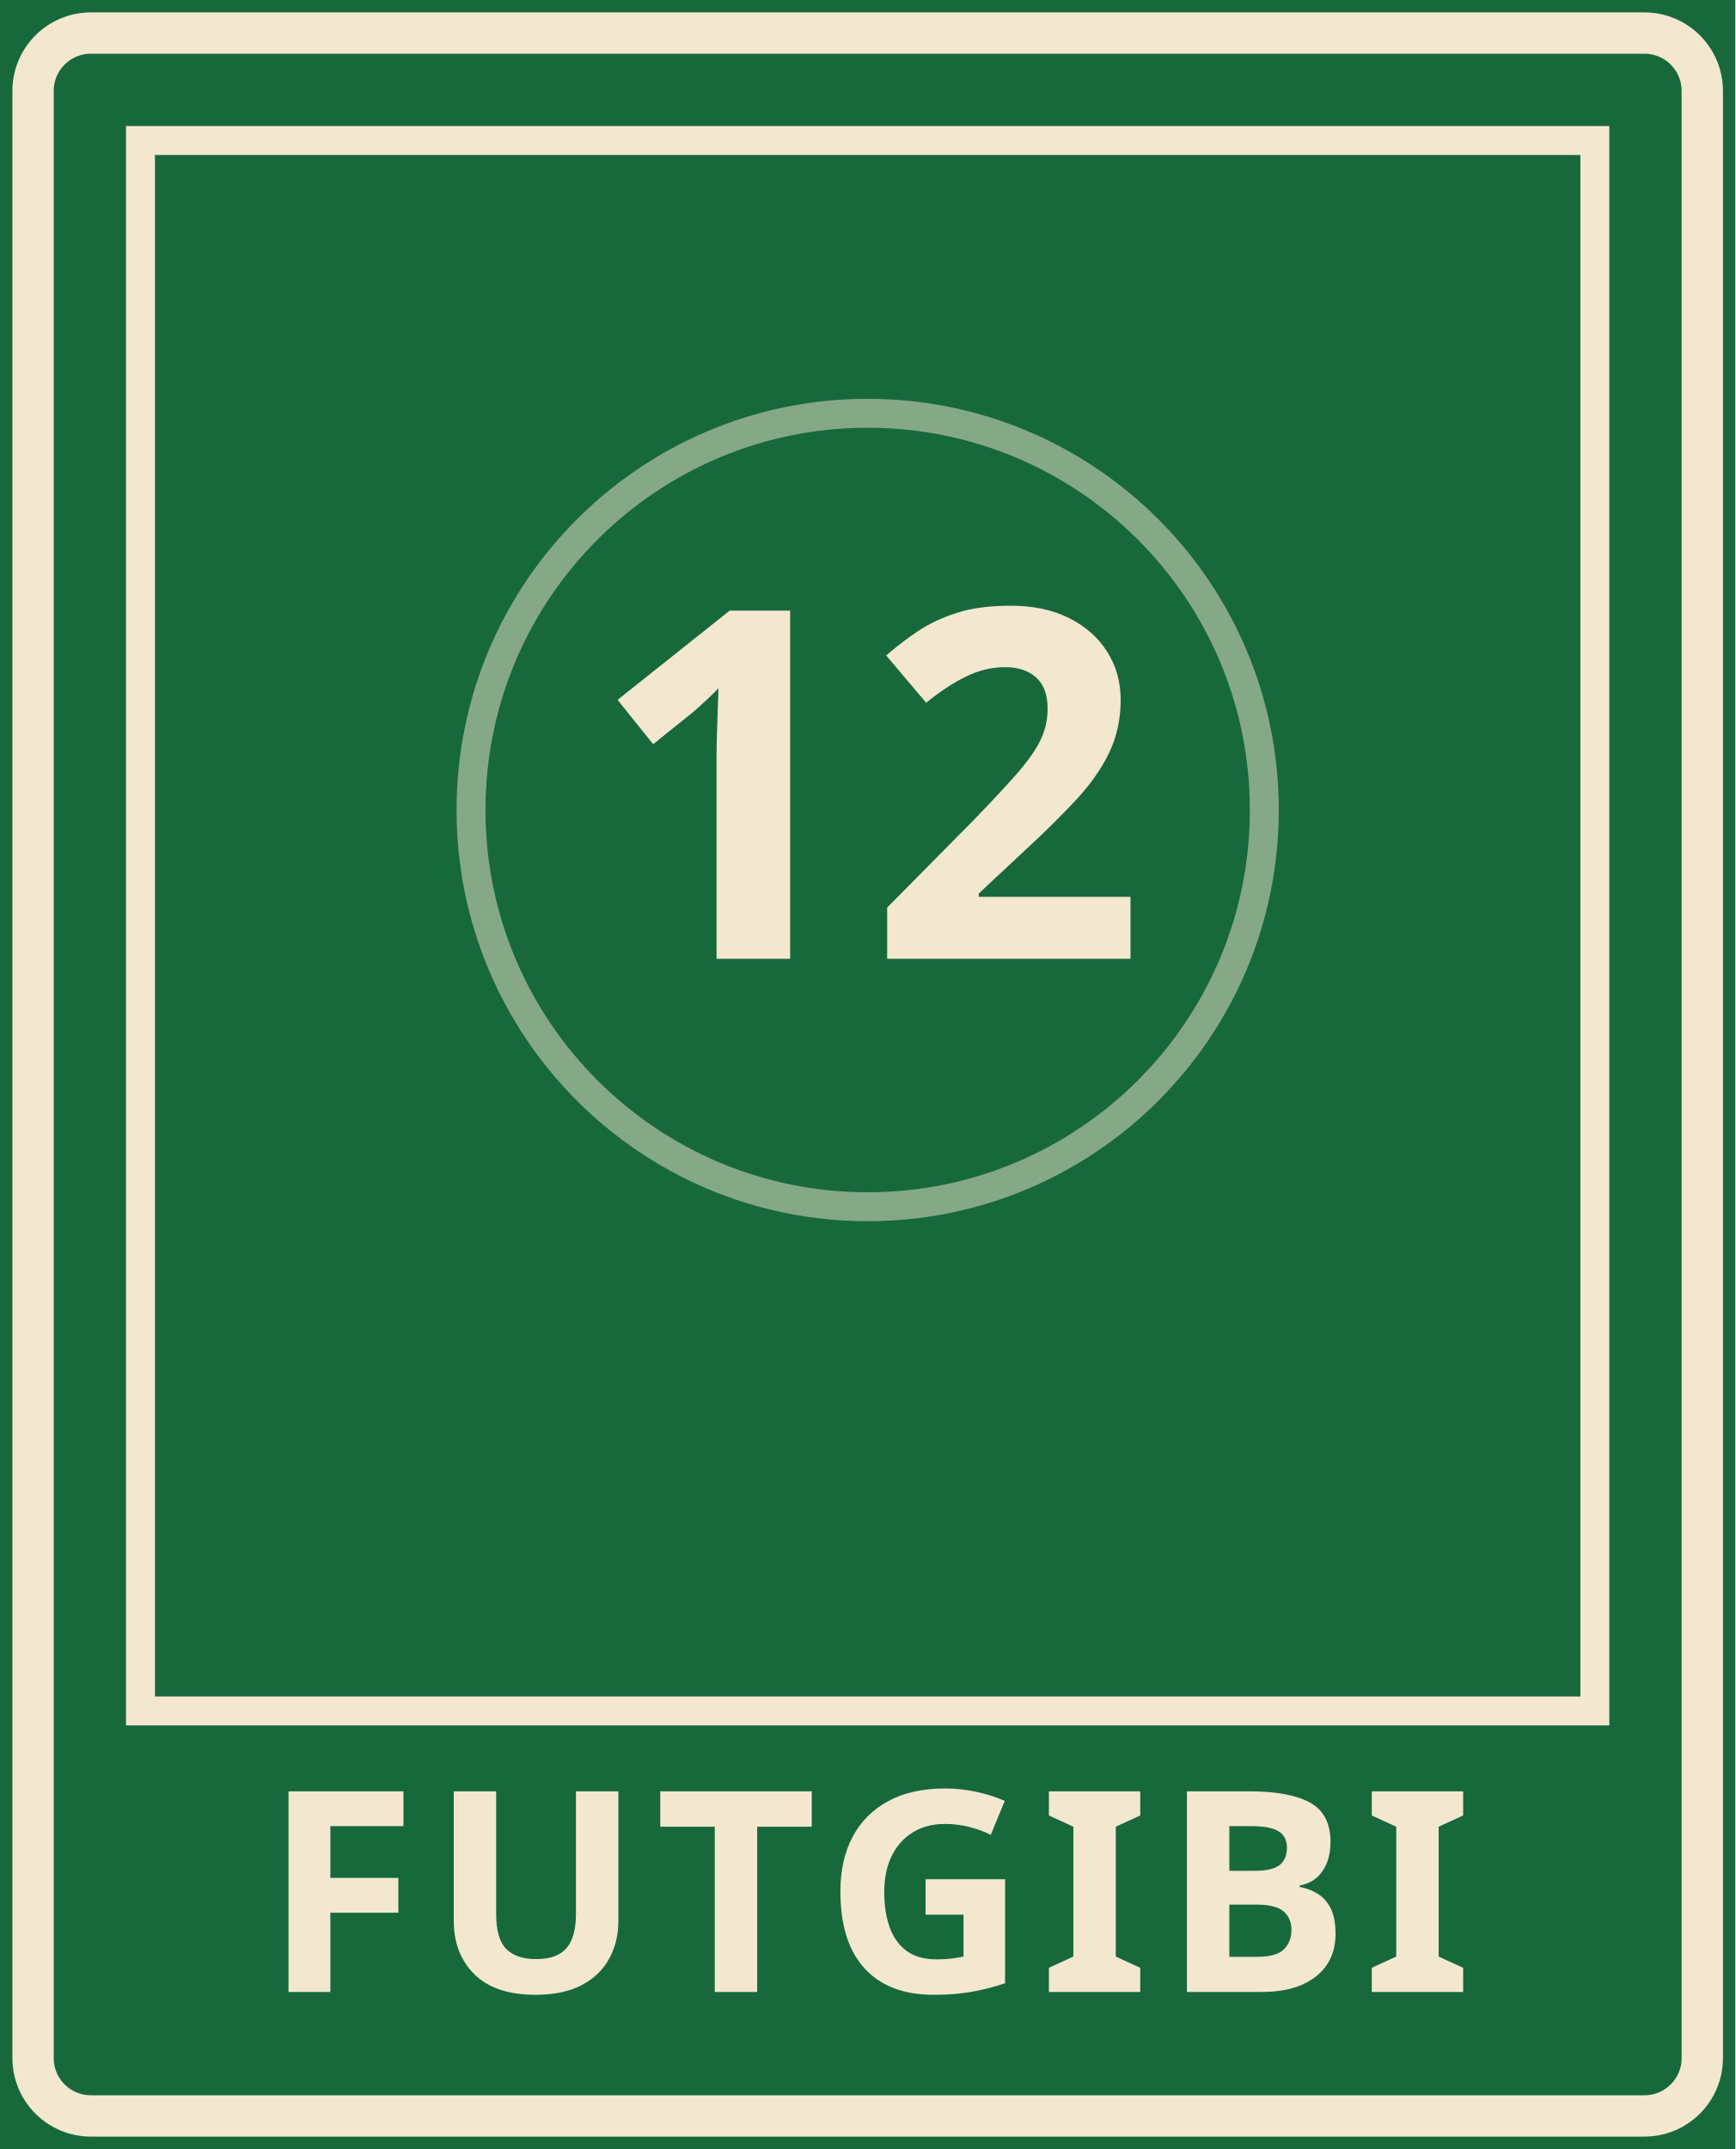
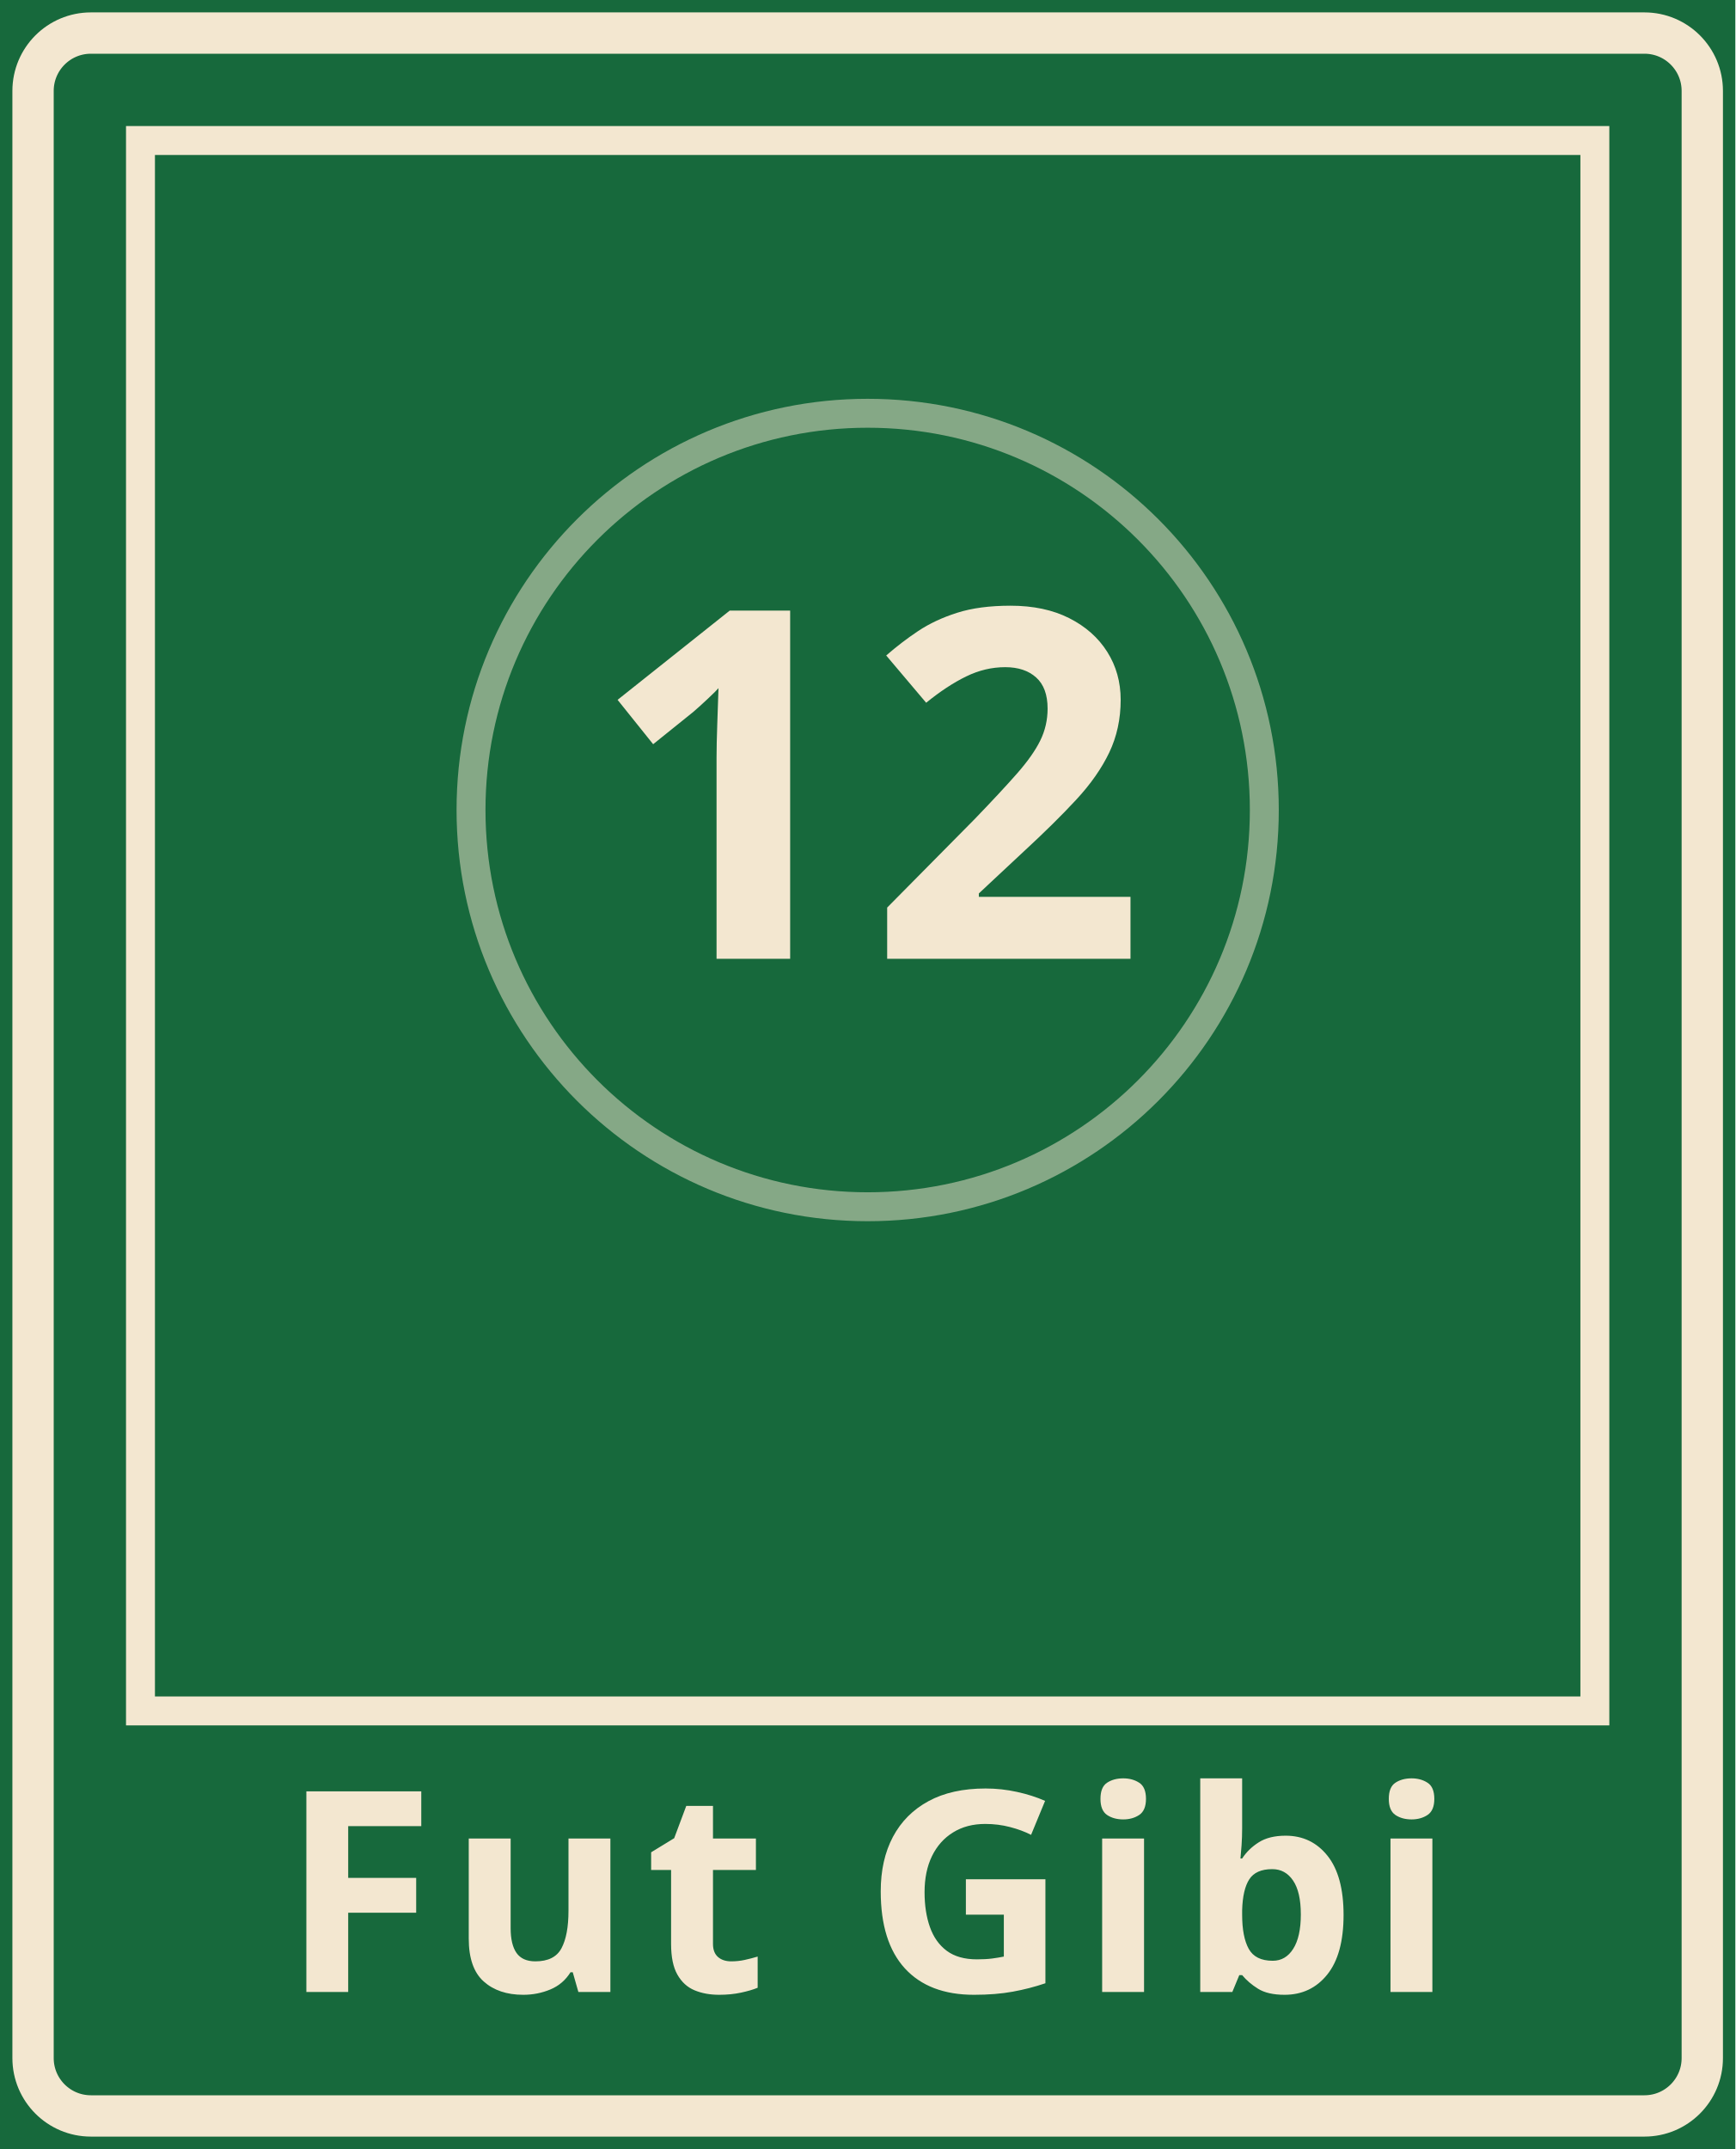
<svg xmlns="http://www.w3.org/2000/svg" viewBox="0 0 420 520" width="420" height="520">
  <rect width="420" height="520" fill="#17693C" />
  <rect x="8" y="8" width="404" height="504" rx="14" fill="#17693C" stroke="#F3E7D0" stroke-width="10" />
  <rect x="34" y="34" width="352" height="380" fill="#17693C" stroke="#F3E7D0" stroke-width="7" />
  <circle cx="210" cy="196" r="96" fill="none" stroke="#F3E7D0" stroke-width="7" opacity="0.5" />
  <text x="210" y="232" text-anchor="middle" font-family="&quot;Oswald&quot;,&quot;Big Shoulders Display&quot;,&quot;Arial Narrow&quot;,Impact,sans-serif" font-size="118" font-weight="700" fill="#F3E7D0">12</text>
-   <text x="210" y="482" text-anchor="middle" font-family="&quot;Oswald&quot;,&quot;Big Shoulders Display&quot;,&quot;Arial Narrow&quot;,Impact,sans-serif" font-size="68" font-weight="700" letter-spacing="3" fill="#F3E7D0">FUTGIBI</text>
+   <text x="210" y="482" text-anchor="middle" font-family="&quot;Oswald&quot;,&quot;Big Shoulders Display&quot;,&quot;Arial Narrow&quot;,Impact,sans-serif" font-size="68" font-weight="700" letter-spacing="3" fill="#F3E7D0">Fut Gibi</text>
</svg>
